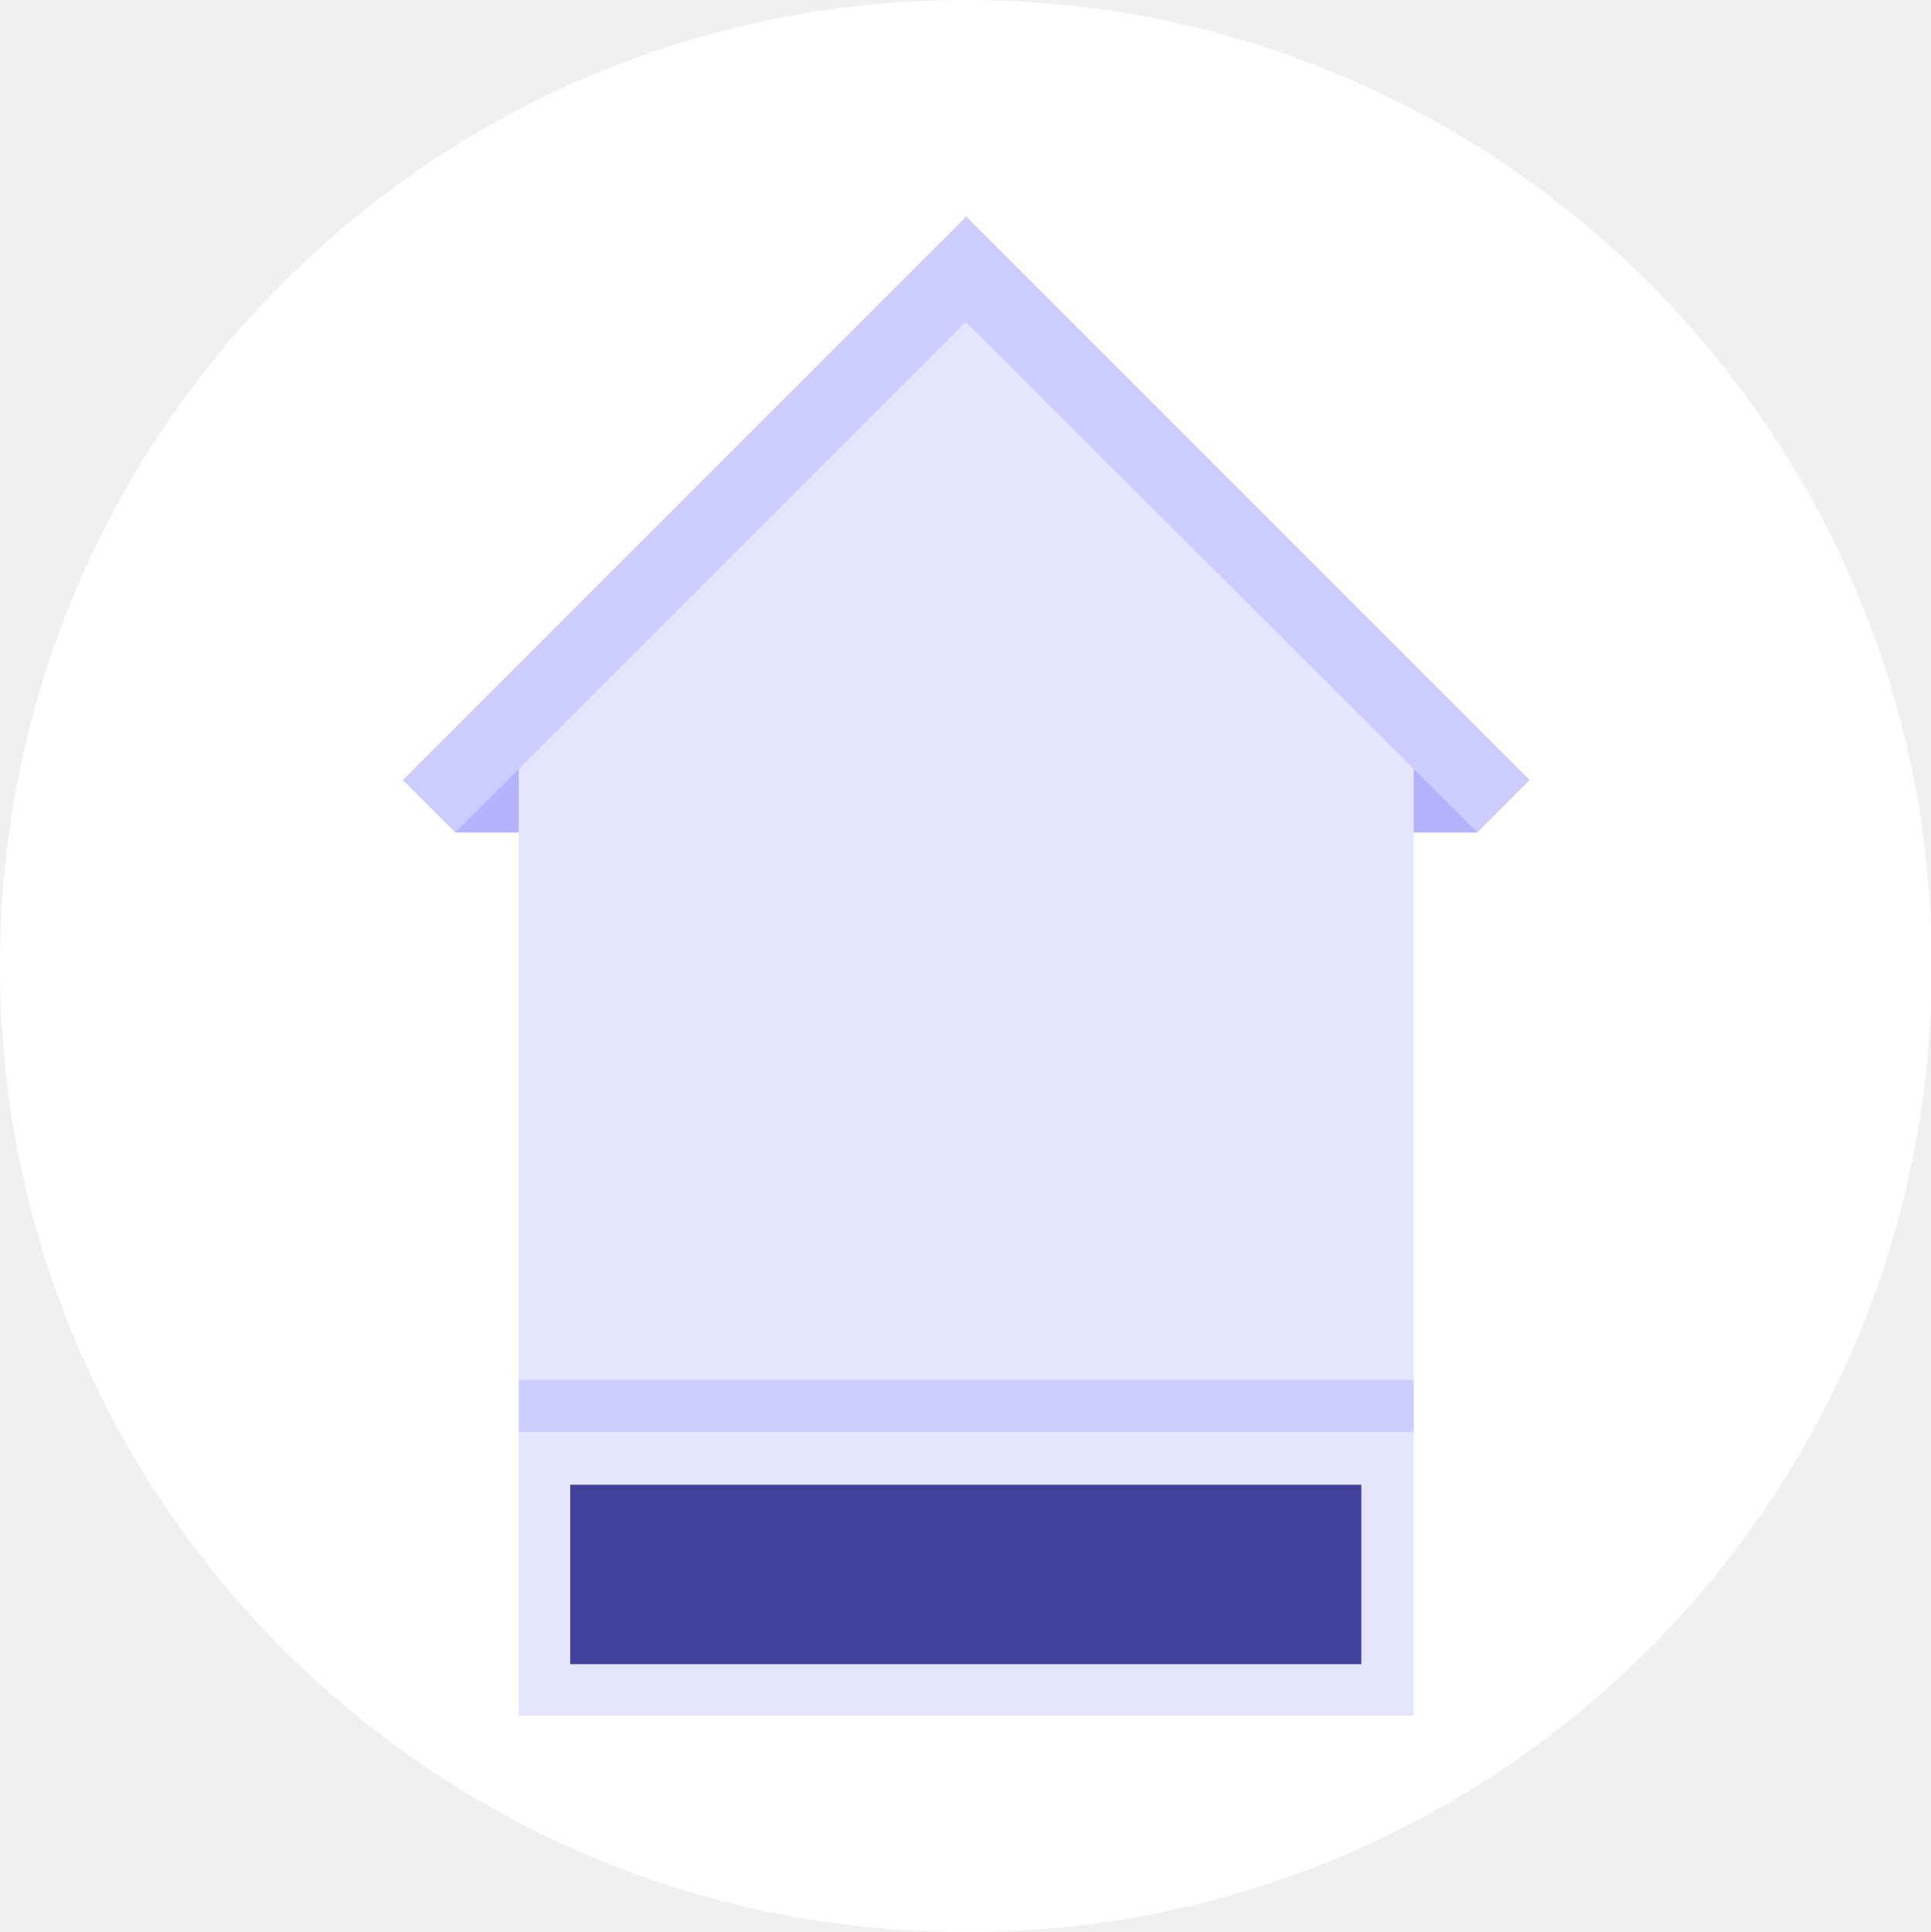
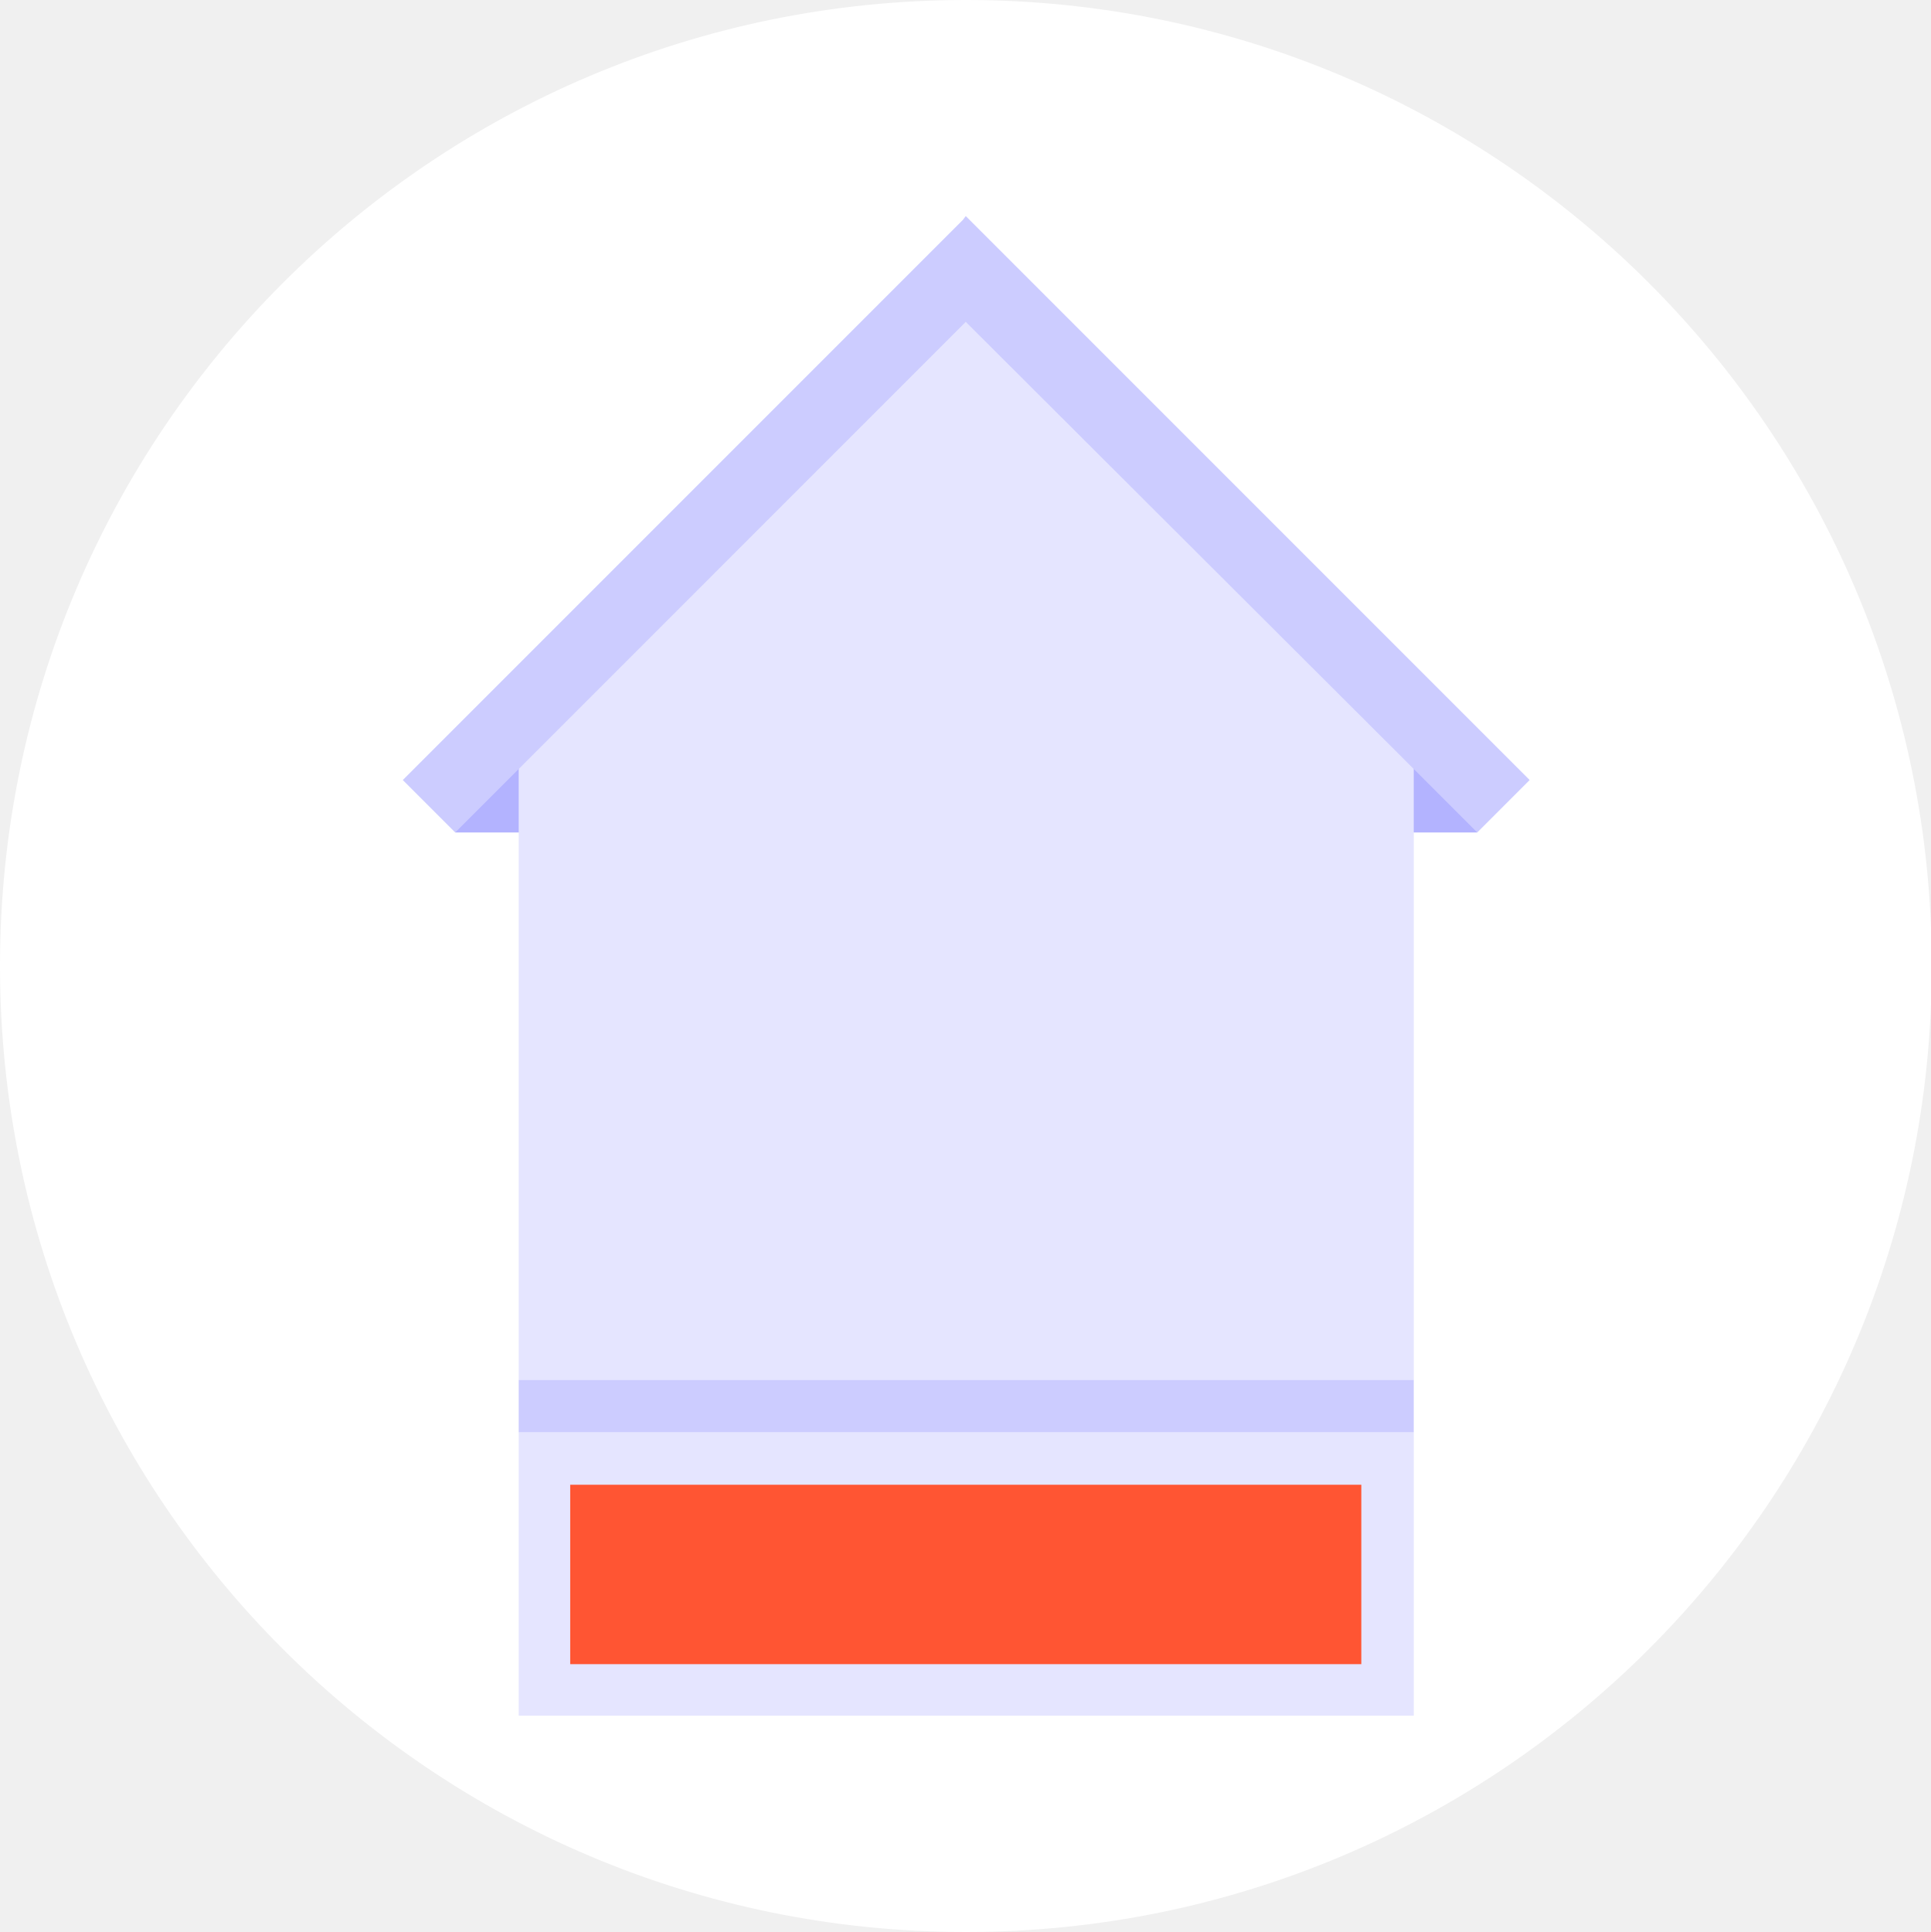
<svg xmlns="http://www.w3.org/2000/svg" version="1.1" id="Layer_1" x="0px" y="0px" viewBox="0 0 209.9 210" style="enable-background:new 0 0 209.9 210;" xml:space="preserve">
  <style type="text/css">
	.st0{fill:#FFFFFF;}
	.st1{fill:#E5E5FF;}
	.st2{fill:#B3B3FF;}
	.st3{fill:#CCCCFF;}
- 	.st4{fill:#414199;}
+ 	.st4{fill:#FF5533;}
</style>
  <circle id="ellipse" class="st0" cx="105" cy="105" r="105" />
  <g id="icon" transform="translate(63.587 28.486)">
    <rect id="Rectangle_306" x="-7.2" y="127.2" class="st1" width="97.3" height="30.8" />
    <rect id="Rectangle_307" x="74" y="53.1" class="st2" width="23" height="8.9" />
    <rect id="Rectangle_308" x="-14.1" y="53.1" class="st2" width="23" height="8.9" />
    <path id="Path_209" class="st1" d="M-7.2,53.4L41.4,4.7l48.7,48.7v68.1H-7.2V53.4z" />
    <path id="Path_210" class="st3" d="M102.7,56.3L97,62l-6.9-6.9L41.4,6.5L-14.1,62l-5.7-5.7L41.1-4.6L41.4-5L102.7,56.3z" />
    <rect id="Rectangle_309" x="-7.2" y="121.5" class="st3" width="97.3" height="5.7" />
    <rect id="Rectangle_310" x="-1.6" y="132.9" class="st4" width="86" height="19.5" />
  </g>
</svg>
